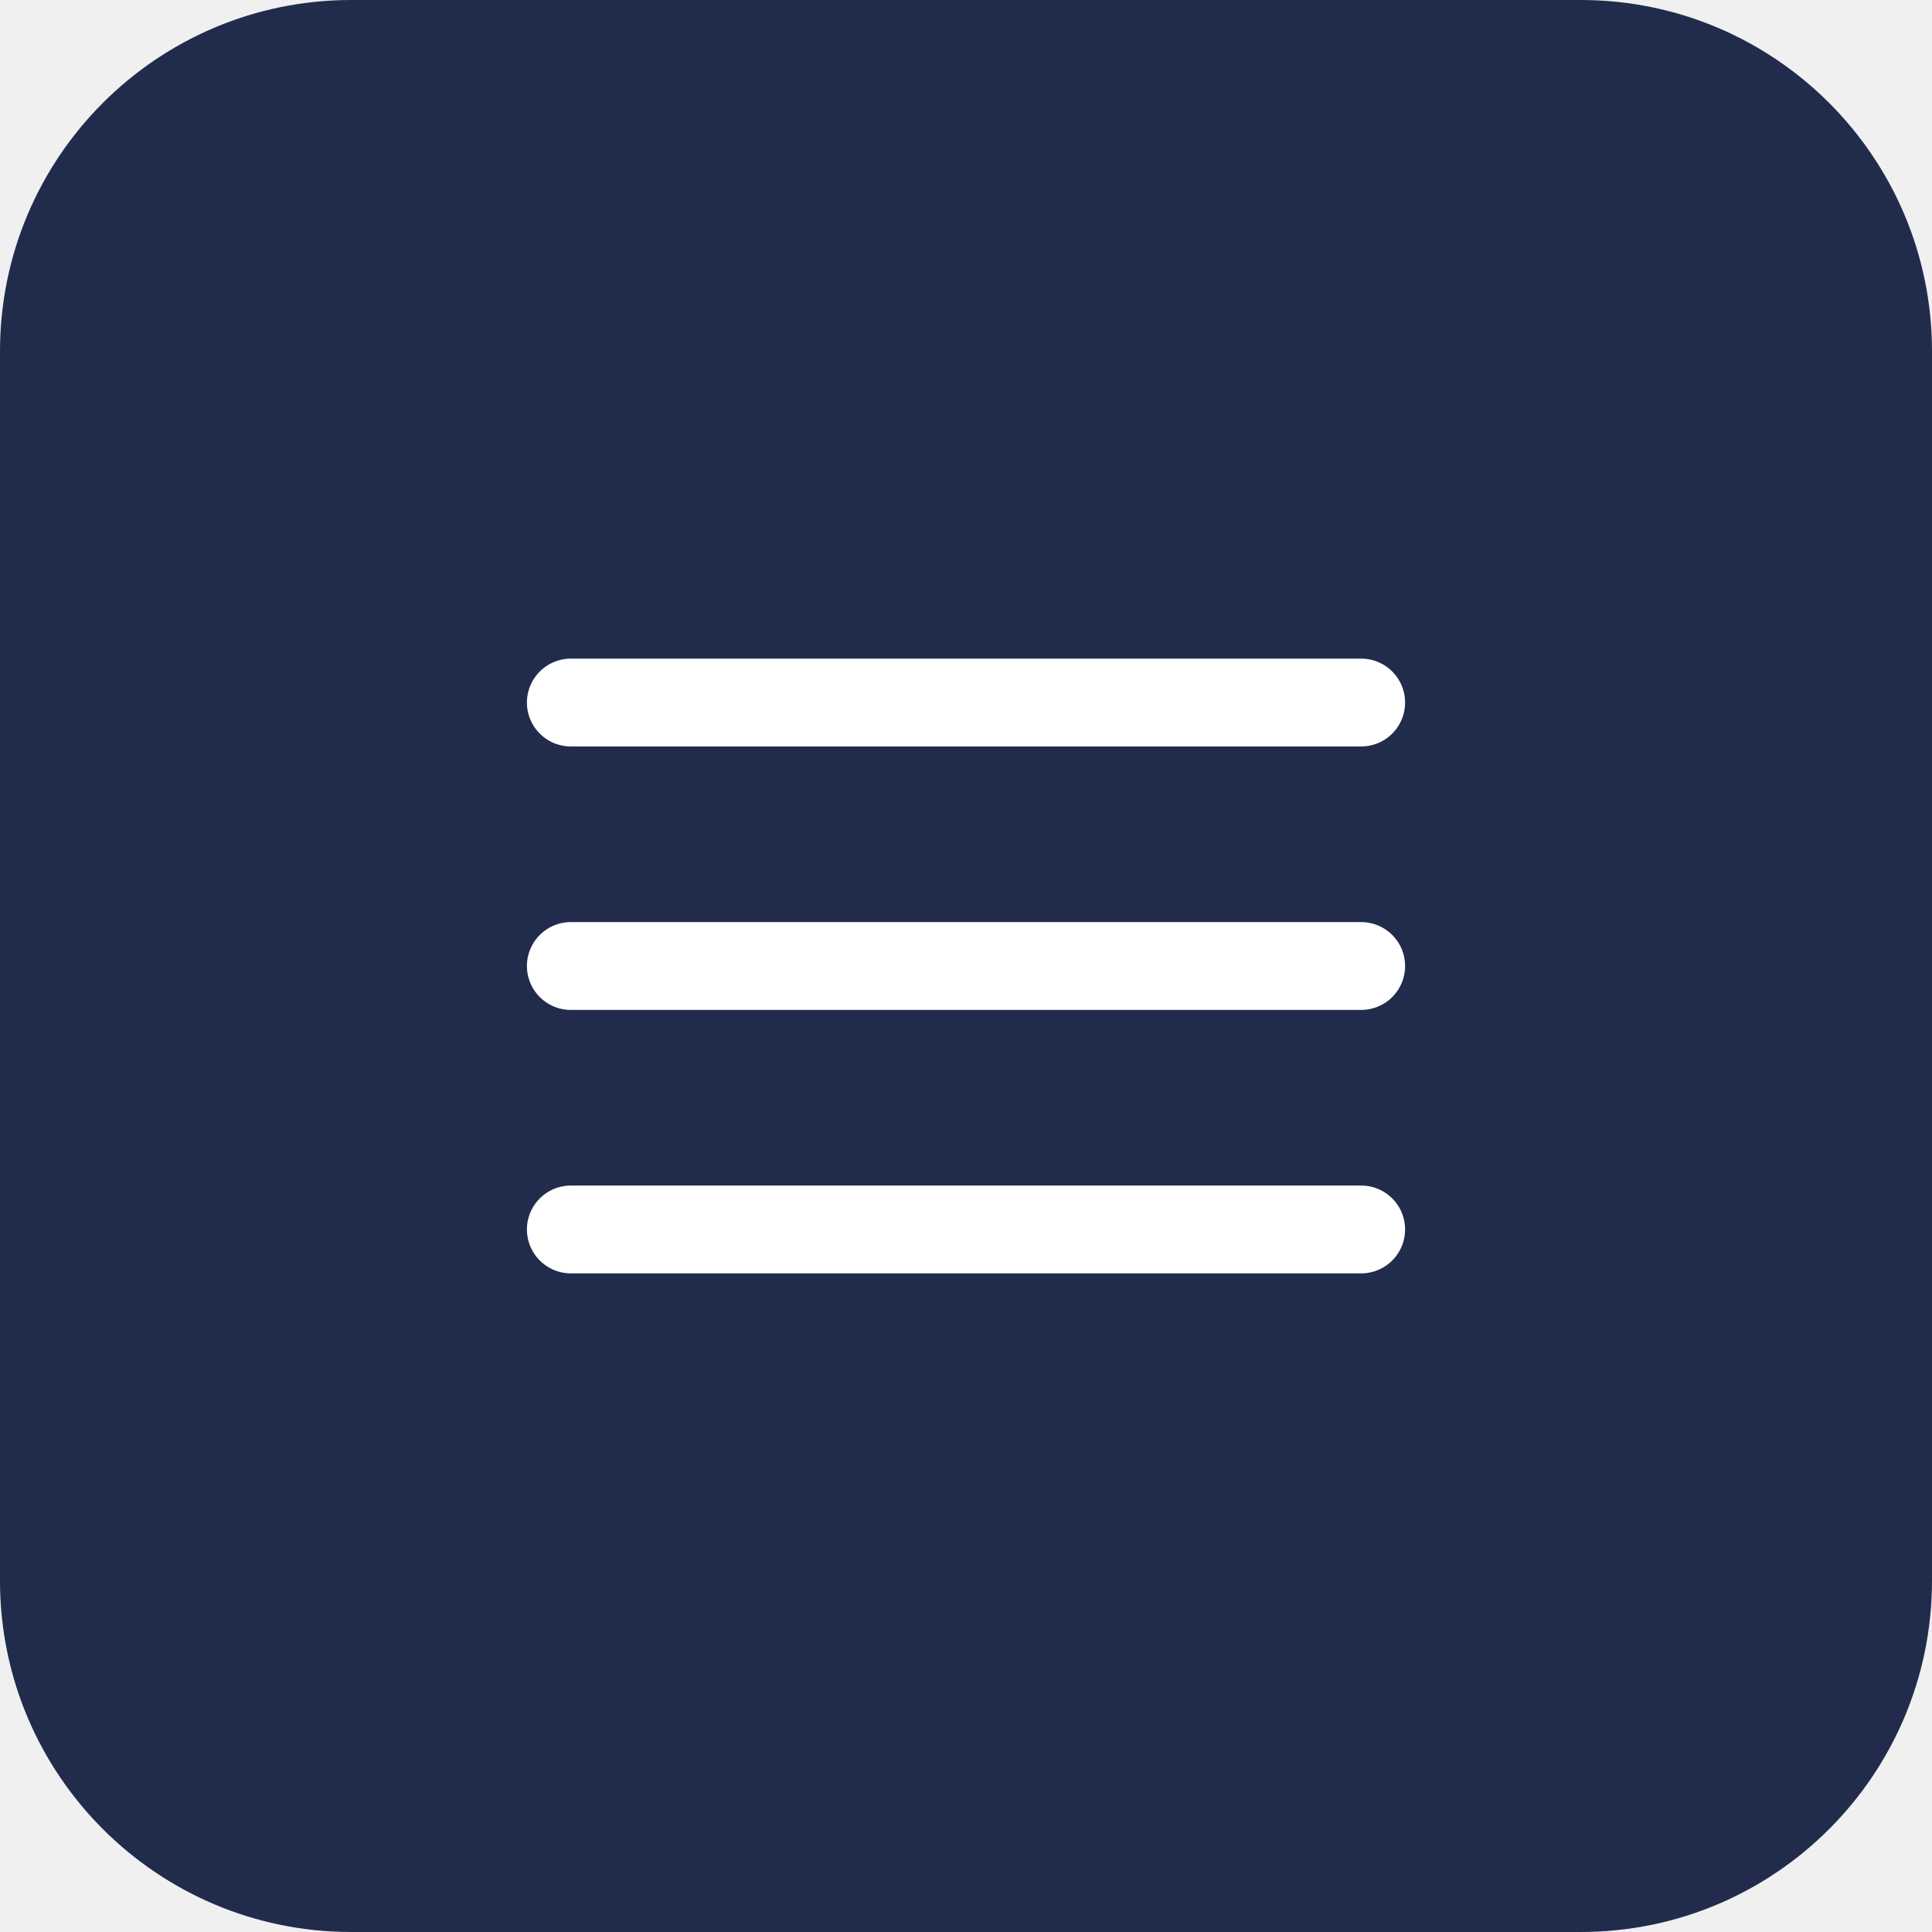
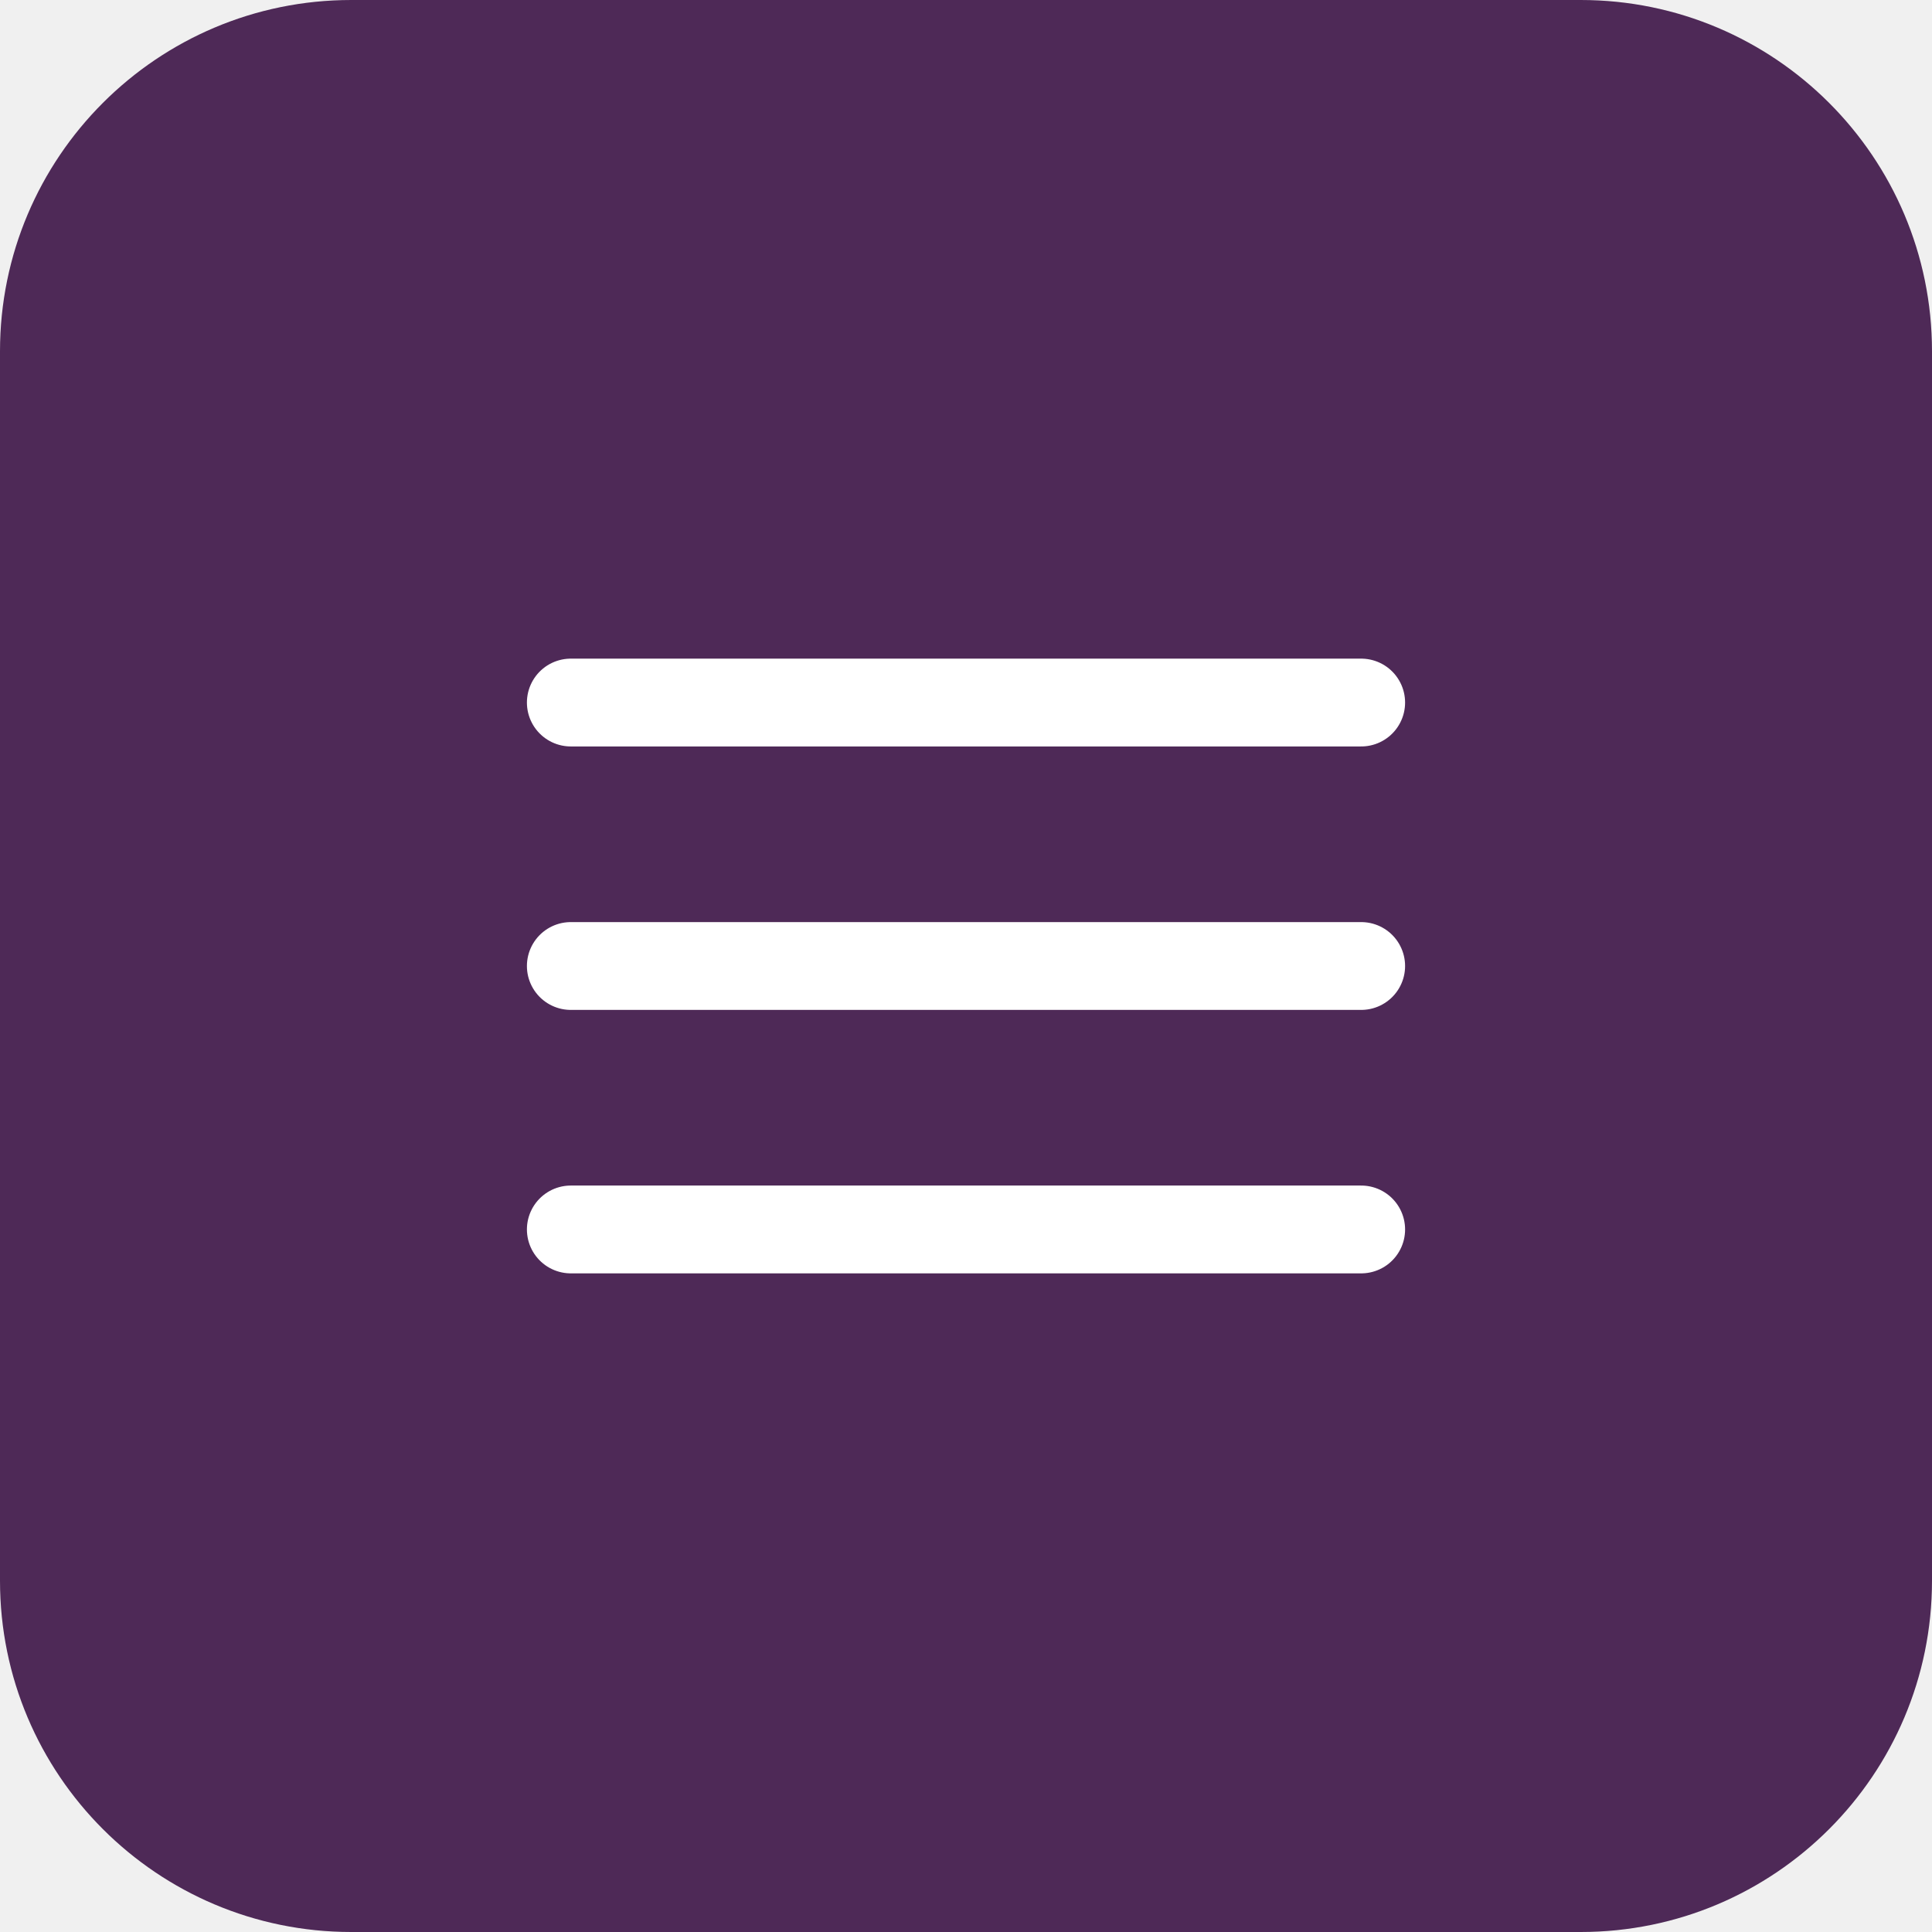
<svg xmlns="http://www.w3.org/2000/svg" width="44" height="44" viewBox="0 0 44 44" fill="none">
-   <rect width="44" height="44" rx="8" fill="#212C4D" />
+   <rect width="44" height="44" rx="8" fill="#4e2957" />
  <path d="M13 22H31" style="stroke: #fff" stroke-width="2" stroke-linecap="round" stroke-linejoin="round" />
  <path d="M13 16H31" style="stroke: #fff" stroke-width="2" stroke-linecap="round" stroke-linejoin="round" />
  <path d="M13 28H31" style="stroke: #fff" stroke-width="2" stroke-linecap="round" stroke-linejoin="round" />
</svg>
